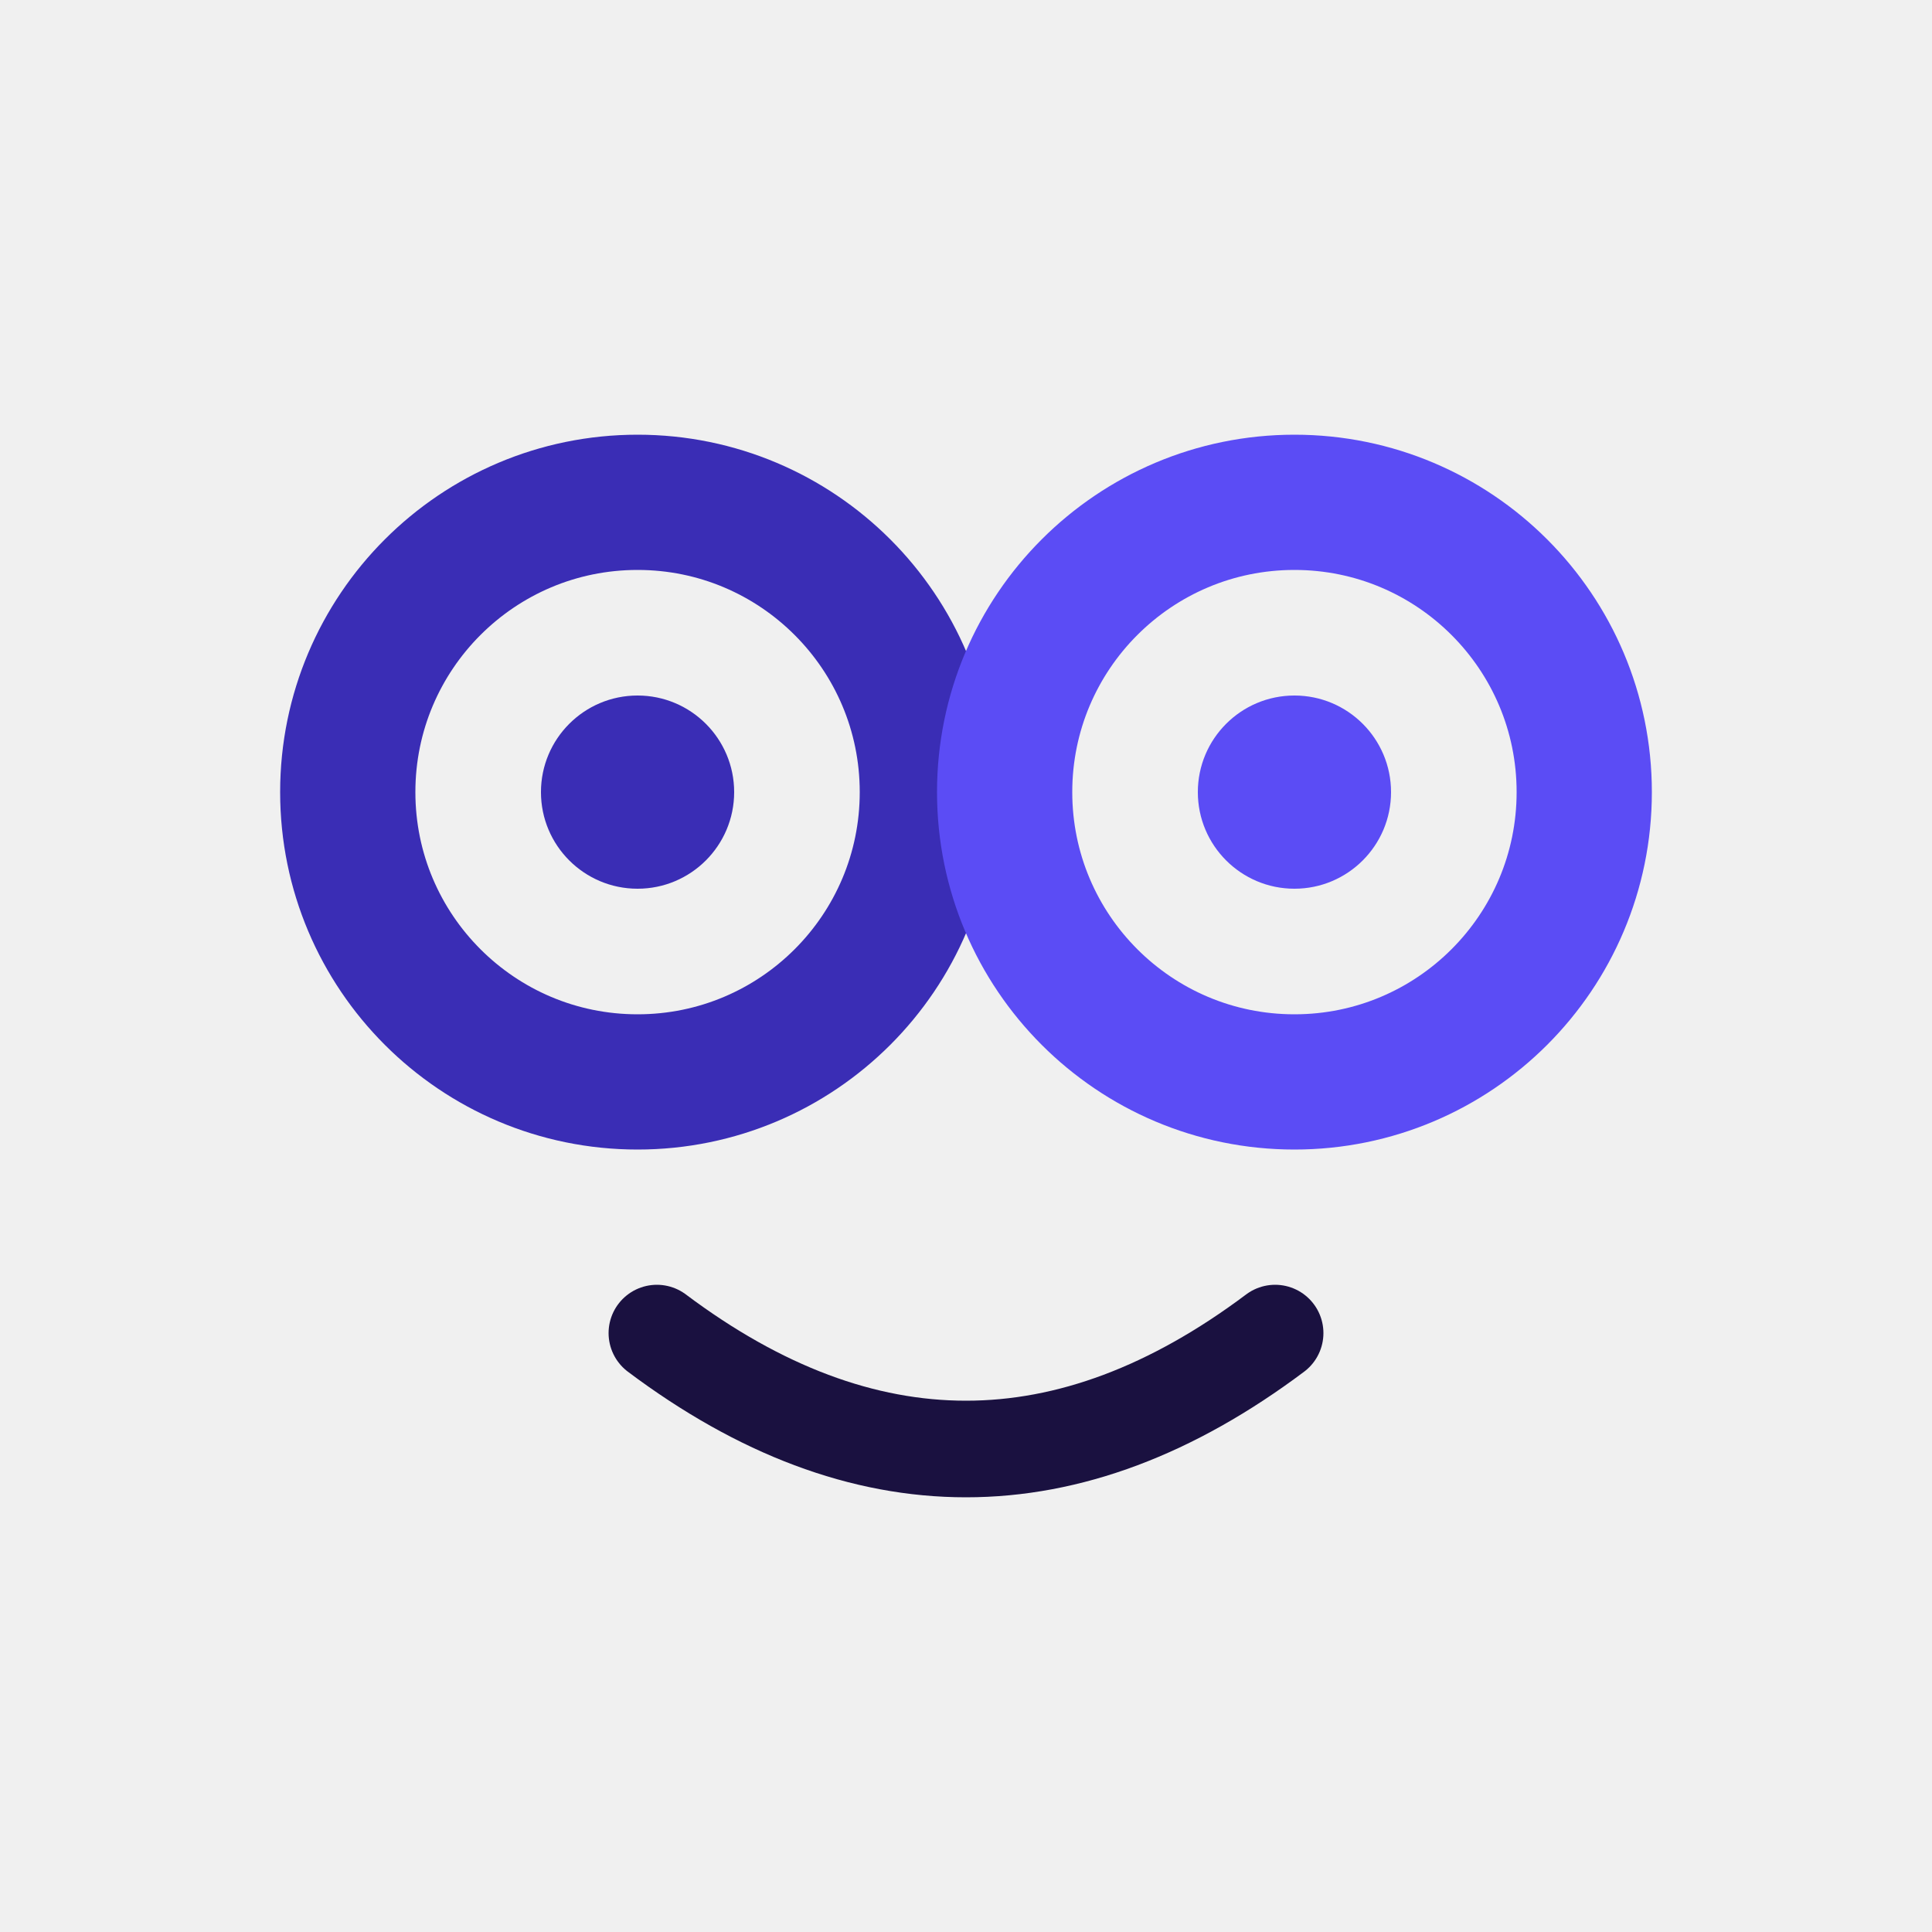
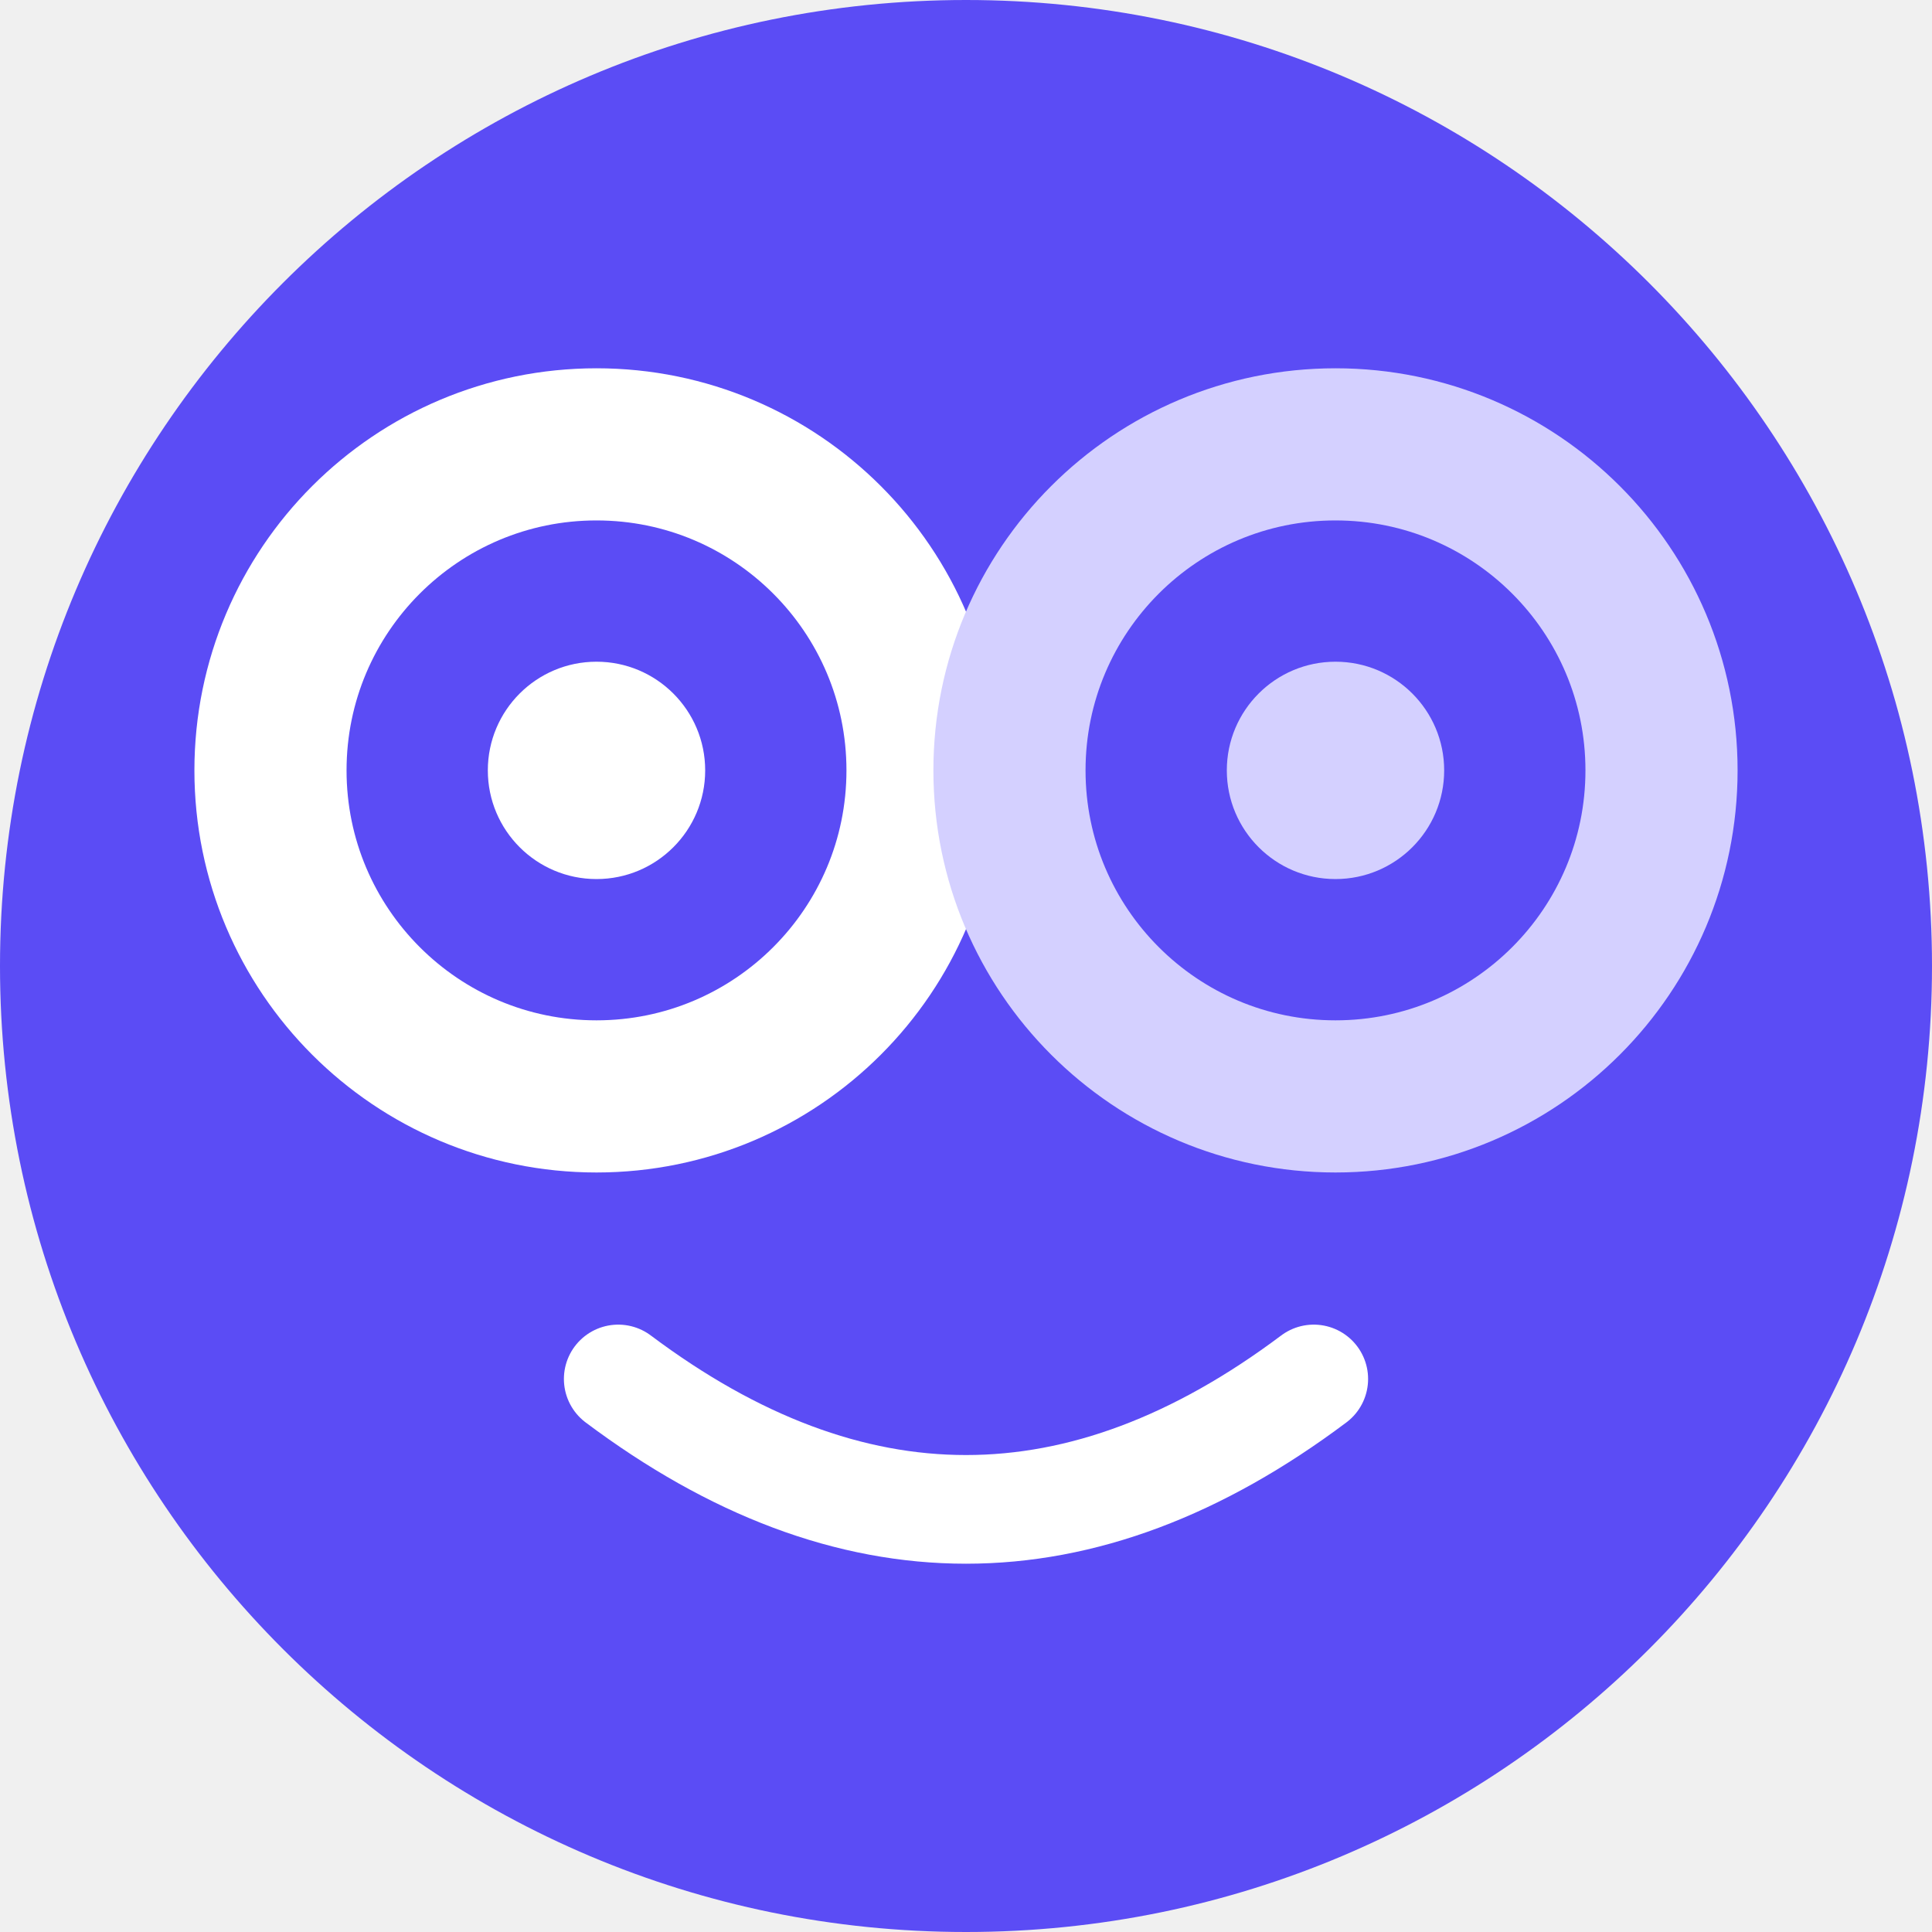
- <svg xmlns="http://www.w3.org/2000/svg" viewBox="-50 -45 100 100" width="800" height="800" role="img" aria-label="Ojúòwò mark, light mode">
-   <circle cx="-17" cy="-4" r="15" fill="none" stroke="#3A2DB5" stroke-width="7" />
-   <circle cx="17" cy="-4" r="15" fill="none" stroke="#5B4CF5" stroke-width="7" />
-   <circle cx="-17" cy="-4" r="5" fill="#3A2DB5" />
-   <circle cx="17" cy="-4" r="5" fill="#5B4CF5" />
-   <path d="M-16 24 Q0 36 16 24" fill="none" stroke="#1A1140" stroke-width="5" stroke-linecap="round" />
+ <svg xmlns="http://www.w3.org/2000/svg" viewBox="0 0 64 64" width="64" height="64">
+   <rect width="64" height="64" rx="32" fill="#5B4CF5" />
+   <g transform="translate(32 28.4) scale(0.72)">
+     <circle cx="-17" cy="-4" r="15" fill="none" stroke="#FFFFFF" stroke-width="7" />
+     <circle cx="17" cy="-4" r="15" fill="none" stroke="#D4D0FF" stroke-width="7" />
+     <circle cx="-17" cy="-4" r="5" fill="#FFFFFF" />
+     <circle cx="17" cy="-4" r="5" fill="#D4D0FF" />
+     <path d="M-16 24 Q0 36 16 24" fill="none" stroke="#FFFFFF" stroke-width="5" stroke-linecap="round" />
+   </g>
</svg>
